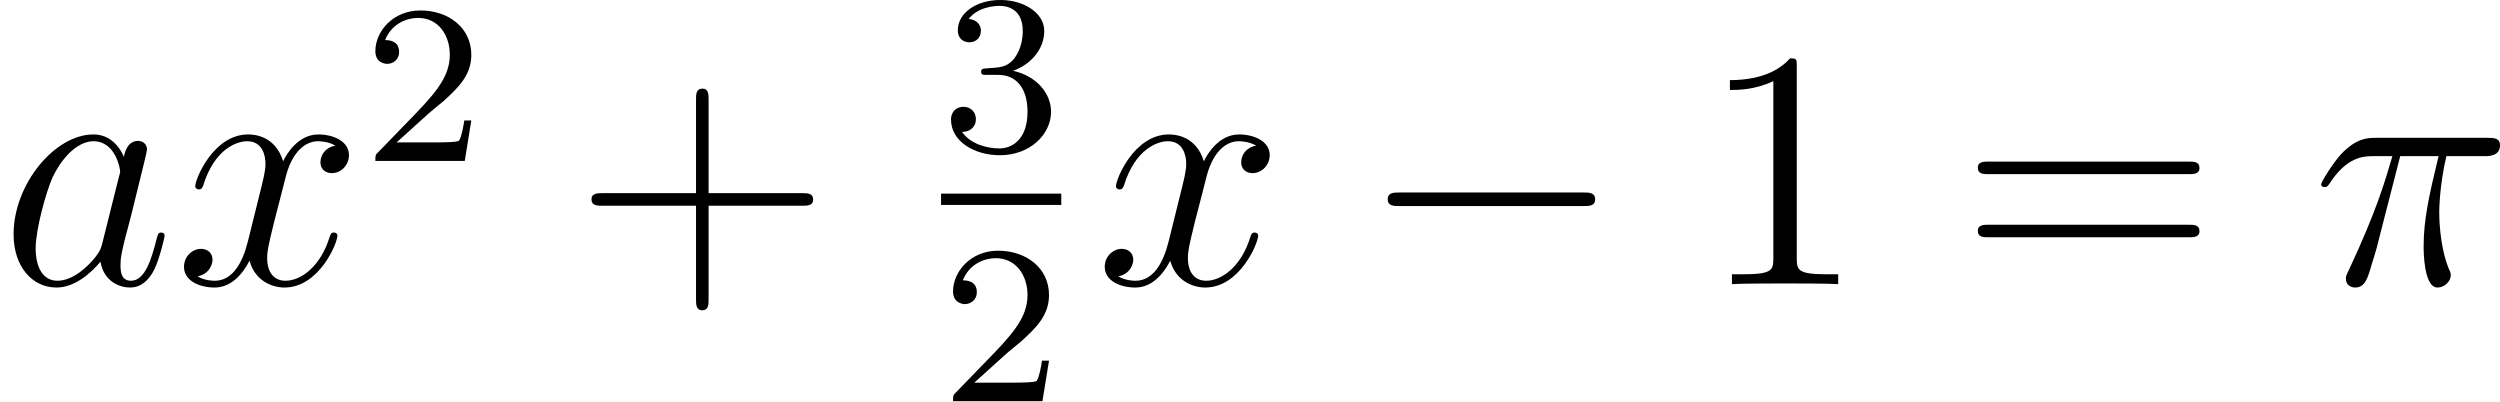
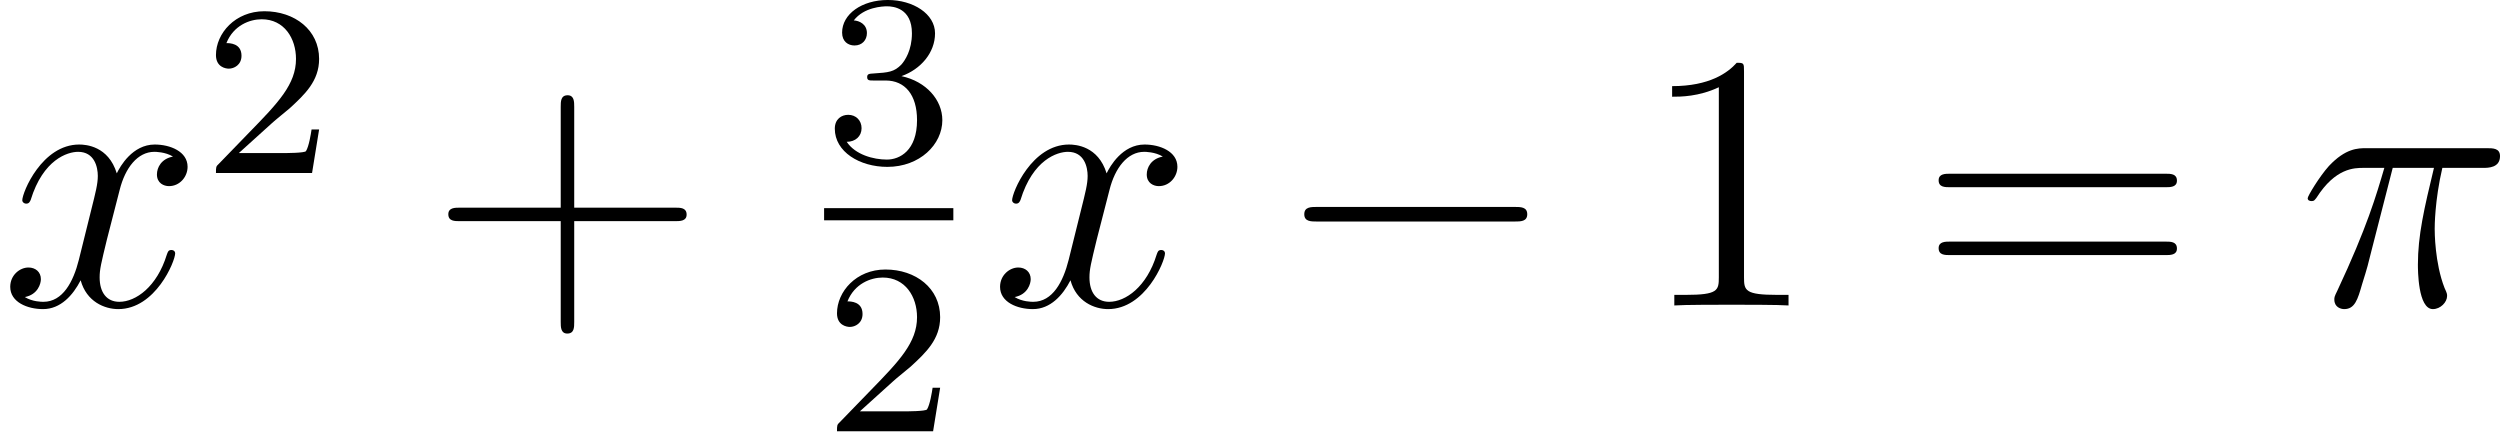
- <svg xmlns="http://www.w3.org/2000/svg" xmlns:xlink="http://www.w3.org/1999/xlink" height="15.601pt" version="1.1" viewBox="62.287 61.551 97.215 15.601" width="97.215pt">
+ <svg xmlns="http://www.w3.org/2000/svg" xmlns:xlink="http://www.w3.org/1999/xlink" height="15.601pt" version="1.1" viewBox="62.287 61.551 90.43 15.601" width="90.43pt">
  <defs>
-     <path d="M3.108 -4.524H4.464C4.14 -3.18 3.936 -2.304 3.936 -1.344C3.936 -1.176 3.936 0.12 4.428 0.12C4.68 0.12 4.896 -0.108 4.896 -0.312C4.896 -0.372 4.896 -0.396 4.812 -0.576C4.488 -1.404 4.488 -2.436 4.488 -2.52C4.488 -2.592 4.488 -3.444 4.74 -4.524H6.084C6.24 -4.524 6.636 -4.524 6.636 -4.908C6.636 -5.172 6.408 -5.172 6.192 -5.172H2.244C1.968 -5.172 1.56 -5.172 1.008 -4.584C0.696 -4.236 0.312 -3.6 0.312 -3.528S0.372 -3.432 0.444 -3.432C0.528 -3.432 0.54 -3.468 0.6 -3.54C1.224 -4.524 1.848 -4.524 2.148 -4.524H2.832C2.568 -3.624 2.268 -2.58 1.284 -0.48C1.188 -0.288 1.188 -0.264 1.188 -0.192C1.188 0.06 1.404 0.12 1.512 0.12C1.86 0.12 1.956 -0.192 2.1 -0.696C2.292 -1.308 2.292 -1.332 2.412 -1.812L3.108 -4.524Z" id="g1-25" />
-     <path d="M3.612 -1.428C3.552 -1.224 3.552 -1.2 3.384 -0.972C3.12 -0.636 2.592 -0.12 2.028 -0.12C1.536 -0.12 1.26 -0.564 1.26 -1.272C1.26 -1.932 1.632 -3.276 1.86 -3.78C2.268 -4.62 2.832 -5.052 3.3 -5.052C4.092 -5.052 4.248 -4.068 4.248 -3.972C4.248 -3.96 4.212 -3.804 4.2 -3.78L3.612 -1.428ZM4.38 -4.5C4.248 -4.812 3.924 -5.292 3.3 -5.292C1.944 -5.292 0.48 -3.54 0.48 -1.764C0.48 -0.576 1.176 0.12 1.992 0.12C2.652 0.12 3.216 -0.396 3.552 -0.792C3.672 -0.084 4.236 0.12 4.596 0.12S5.244 -0.096 5.46 -0.528C5.652 -0.936 5.82 -1.668 5.82 -1.716C5.82 -1.776 5.772 -1.824 5.7 -1.824C5.592 -1.824 5.58 -1.764 5.532 -1.584C5.352 -0.876 5.124 -0.12 4.632 -0.12C4.284 -0.12 4.26 -0.432 4.26 -0.672C4.26 -0.948 4.296 -1.08 4.404 -1.548C4.488 -1.848 4.548 -2.112 4.644 -2.46C5.088 -4.26 5.196 -4.692 5.196 -4.764C5.196 -4.932 5.064 -5.064 4.884 -5.064C4.5 -5.064 4.404 -4.644 4.38 -4.5Z" id="g1-97" />
-     <path d="M5.688 -4.896C5.304 -4.824 5.16 -4.536 5.16 -4.308C5.16 -4.02 5.388 -3.924 5.556 -3.924C5.916 -3.924 6.168 -4.236 6.168 -4.56C6.168 -5.064 5.592 -5.292 5.088 -5.292C4.356 -5.292 3.948 -4.572 3.84 -4.344C3.564 -5.244 2.82 -5.292 2.604 -5.292C1.38 -5.292 0.732 -3.72 0.732 -3.456C0.732 -3.408 0.78 -3.348 0.864 -3.348C0.96 -3.348 0.984 -3.42 1.008 -3.468C1.416 -4.8 2.22 -5.052 2.568 -5.052C3.108 -5.052 3.216 -4.548 3.216 -4.26C3.216 -3.996 3.144 -3.72 3 -3.144L2.592 -1.5C2.412 -0.78 2.064 -0.12 1.428 -0.12C1.368 -0.12 1.068 -0.12 0.816 -0.276C1.248 -0.36 1.344 -0.72 1.344 -0.864C1.344 -1.104 1.164 -1.248 0.936 -1.248C0.648 -1.248 0.336 -0.996 0.336 -0.612C0.336 -0.108 0.9 0.12 1.416 0.12C1.992 0.12 2.4 -0.336 2.652 -0.828C2.844 -0.12 3.444 0.12 3.888 0.12C5.112 0.12 5.76 -1.452 5.76 -1.716C5.76 -1.776 5.712 -1.824 5.64 -1.824C5.532 -1.824 5.52 -1.764 5.484 -1.668C5.16 -0.612 4.464 -0.12 3.924 -0.12C3.504 -0.12 3.276 -0.432 3.276 -0.924C3.276 -1.188 3.324 -1.38 3.516 -2.172L3.936 -3.804C4.116 -4.524 4.524 -5.052 5.076 -5.052C5.1 -5.052 5.436 -5.052 5.688 -4.896Z" id="g1-120" />
    <path d="M2.256 -1.632C2.384 -1.752 2.72 -2.016 2.848 -2.128C3.344 -2.584 3.816 -3.024 3.816 -3.752C3.816 -4.704 3.016 -5.32 2.016 -5.32C1.056 -5.32 0.424 -4.592 0.424 -3.88C0.424 -3.488 0.736 -3.432 0.848 -3.432C1.016 -3.432 1.264 -3.552 1.264 -3.856C1.264 -4.272 0.864 -4.272 0.768 -4.272C1 -4.856 1.536 -5.056 1.928 -5.056C2.672 -5.056 3.056 -4.424 3.056 -3.752C3.056 -2.92 2.472 -2.312 1.528 -1.344L0.52 -0.304C0.424 -0.216 0.424 -0.2 0.424 0H3.584L3.816 -1.432H3.568C3.544 -1.272 3.48 -0.872 3.384 -0.72C3.336 -0.656 2.728 -0.656 2.6 -0.656H1.176L2.256 -1.632Z" id="g2-50" />
    <path d="M2.024 -2.672C2.656 -2.672 3.056 -2.208 3.056 -1.368C3.056 -0.368 2.488 -0.072 2.064 -0.072C1.624 -0.072 1.024 -0.232 0.744 -0.656C1.032 -0.656 1.232 -0.84 1.232 -1.104C1.232 -1.36 1.048 -1.544 0.792 -1.544C0.576 -1.544 0.352 -1.408 0.352 -1.088C0.352 -0.328 1.168 0.168 2.08 0.168C3.144 0.168 3.888 -0.568 3.888 -1.368C3.888 -2.032 3.36 -2.64 2.544 -2.816C3.176 -3.04 3.648 -3.584 3.648 -4.224S2.928 -5.32 2.096 -5.32C1.24 -5.32 0.592 -4.856 0.592 -4.248C0.592 -3.952 0.792 -3.824 1 -3.824C1.248 -3.824 1.408 -4 1.408 -4.232C1.408 -4.528 1.152 -4.64 0.976 -4.648C1.312 -5.088 1.928 -5.112 2.072 -5.112C2.28 -5.112 2.888 -5.048 2.888 -4.224C2.888 -3.664 2.656 -3.328 2.544 -3.2C2.304 -2.952 2.12 -2.936 1.632 -2.904C1.48 -2.896 1.416 -2.888 1.416 -2.784C1.416 -2.672 1.488 -2.672 1.624 -2.672H2.024Z" id="g2-51" />
+     <path d="M3.108 -4.524H4.464C4.14 -3.18 3.936 -2.304 3.936 -1.344C3.936 -1.176 3.936 0.12 4.428 0.12C4.68 0.12 4.896 -0.108 4.896 -0.312C4.896 -0.372 4.896 -0.396 4.812 -0.576C4.488 -1.404 4.488 -2.436 4.488 -2.52C4.488 -2.592 4.488 -3.444 4.74 -4.524H6.084C6.24 -4.524 6.636 -4.524 6.636 -4.908C6.636 -5.172 6.408 -5.172 6.192 -5.172H2.244C1.968 -5.172 1.56 -5.172 1.008 -4.584C0.696 -4.236 0.312 -3.6 0.312 -3.528S0.372 -3.432 0.444 -3.432C0.528 -3.432 0.54 -3.468 0.6 -3.54C1.224 -4.524 1.848 -4.524 2.148 -4.524H2.832C2.568 -3.624 2.268 -2.58 1.284 -0.48C1.188 -0.288 1.188 -0.264 1.188 -0.192C1.188 0.06 1.404 0.12 1.512 0.12C1.86 0.12 1.956 -0.192 2.1 -0.696C2.292 -1.308 2.292 -1.332 2.412 -1.812L3.108 -4.524Z" id="g1-25" />
+     <path d="M5.688 -4.896C5.304 -4.824 5.16 -4.536 5.16 -4.308C5.16 -4.02 5.388 -3.924 5.556 -3.924C5.916 -3.924 6.168 -4.236 6.168 -4.56C6.168 -5.064 5.592 -5.292 5.088 -5.292C4.356 -5.292 3.948 -4.572 3.84 -4.344C3.564 -5.244 2.82 -5.292 2.604 -5.292C1.38 -5.292 0.732 -3.72 0.732 -3.456C0.732 -3.408 0.78 -3.348 0.864 -3.348C0.96 -3.348 0.984 -3.42 1.008 -3.468C1.416 -4.8 2.22 -5.052 2.568 -5.052C3.108 -5.052 3.216 -4.548 3.216 -4.26C3.216 -3.996 3.144 -3.72 3 -3.144L2.592 -1.5C2.412 -0.78 2.064 -0.12 1.428 -0.12C1.368 -0.12 1.068 -0.12 0.816 -0.276C1.248 -0.36 1.344 -0.72 1.344 -0.864C1.344 -1.104 1.164 -1.248 0.936 -1.248C0.648 -1.248 0.336 -0.996 0.336 -0.612C0.336 -0.108 0.9 0.12 1.416 0.12C1.992 0.12 2.4 -0.336 2.652 -0.828C2.844 -0.12 3.444 0.12 3.888 0.12C5.112 0.12 5.76 -1.452 5.76 -1.716C5.76 -1.776 5.712 -1.824 5.64 -1.824C5.532 -1.824 5.52 -1.764 5.484 -1.668C5.16 -0.612 4.464 -0.12 3.924 -0.12C3.504 -0.12 3.276 -0.432 3.276 -0.924C3.276 -1.188 3.324 -1.38 3.516 -2.172L3.936 -3.804C4.116 -4.524 4.524 -5.052 5.076 -5.052C5.1 -5.052 5.436 -5.052 5.688 -4.896Z" id="g1-120" />
    <path d="M7.908 -2.76C8.112 -2.76 8.328 -2.76 8.328 -3S8.112 -3.24 7.908 -3.24H1.416C1.212 -3.24 0.996 -3.24 0.996 -3S1.212 -2.76 1.416 -2.76H7.908Z" id="g0-0" />
    <path d="M4.788 -2.772H8.1C8.268 -2.772 8.484 -2.772 8.484 -2.988C8.484 -3.216 8.28 -3.216 8.1 -3.216H4.788V-6.528C4.788 -6.696 4.788 -6.912 4.572 -6.912C4.344 -6.912 4.344 -6.708 4.344 -6.528V-3.216H1.032C0.864 -3.216 0.648 -3.216 0.648 -3C0.648 -2.772 0.852 -2.772 1.032 -2.772H4.344V0.54C4.344 0.708 4.344 0.924 4.56 0.924C4.788 0.924 4.788 0.72 4.788 0.54V-2.772Z" id="g3-43" />
    <path d="M3.456 -7.692C3.456 -7.968 3.456 -7.98 3.216 -7.98C2.928 -7.656 2.328 -7.212 1.092 -7.212V-6.864C1.368 -6.864 1.968 -6.864 2.628 -7.176V-0.924C2.628 -0.492 2.592 -0.348 1.536 -0.348H1.164V0C1.488 -0.024 2.652 -0.024 3.048 -0.024S4.596 -0.024 4.92 0V-0.348H4.548C3.492 -0.348 3.456 -0.492 3.456 -0.924V-7.692Z" id="g3-49" />
    <path d="M8.1 -3.888C8.268 -3.888 8.484 -3.888 8.484 -4.104C8.484 -4.332 8.28 -4.332 8.1 -4.332H1.032C0.864 -4.332 0.648 -4.332 0.648 -4.116C0.648 -3.888 0.852 -3.888 1.032 -3.888H8.1ZM8.1 -1.656C8.268 -1.656 8.484 -1.656 8.484 -1.872C8.484 -2.1 8.28 -2.1 8.1 -2.1H1.032C0.864 -2.1 0.648 -2.1 0.648 -1.884C0.648 -1.656 0.852 -1.656 1.032 -1.656H8.1Z" id="g3-61" />
  </defs>
  <g id="page1" transform="matrix(1.1 0 0 1.1 0 0)">
-     <use x="56.625" xlink:href="#g1-97" y="66" />
-     <use x="62.793" xlink:href="#g1-120" y="66" />
-     <use x="69.47" xlink:href="#g2-50" y="61.645" />
-     <use x="76.886" xlink:href="#g3-43" y="66" />
-     <use x="89.892" xlink:href="#g2-51" y="61.275" />
-     <rect height="0.4" width="4.25" x="89.892" y="62.8" />
-     <use x="89.892" xlink:href="#g2-50" y="70.138" />
-     <use x="95.342" xlink:href="#g1-120" y="66" />
-     <use x="104.686" xlink:href="#g0-0" y="66" />
-     <use x="116.686" xlink:href="#g3-49" y="66" />
-     <use x="125.894" xlink:href="#g3-61" y="66" />
-     <use x="138.366" xlink:href="#g1-25" y="66" />
+     <use x="56.625" xlink:href="#g1-120" y="66" />
+     <use x="63.302" xlink:href="#g2-50" y="61.645" />
+     <use x="70.719" xlink:href="#g3-43" y="66" />
+     <use x="83.724" xlink:href="#g2-51" y="61.275" />
+     <rect height="0.4" width="4.25" x="83.724" y="62.8" />
+     <use x="83.724" xlink:href="#g2-50" y="70.138" />
+     <use x="89.174" xlink:href="#g1-120" y="66" />
+     <use x="98.518" xlink:href="#g0-0" y="66" />
+     <use x="110.518" xlink:href="#g3-49" y="66" />
+     <use x="119.726" xlink:href="#g3-61" y="66" />
+     <use x="132.198" xlink:href="#g1-25" y="66" />
  </g>
</svg>
